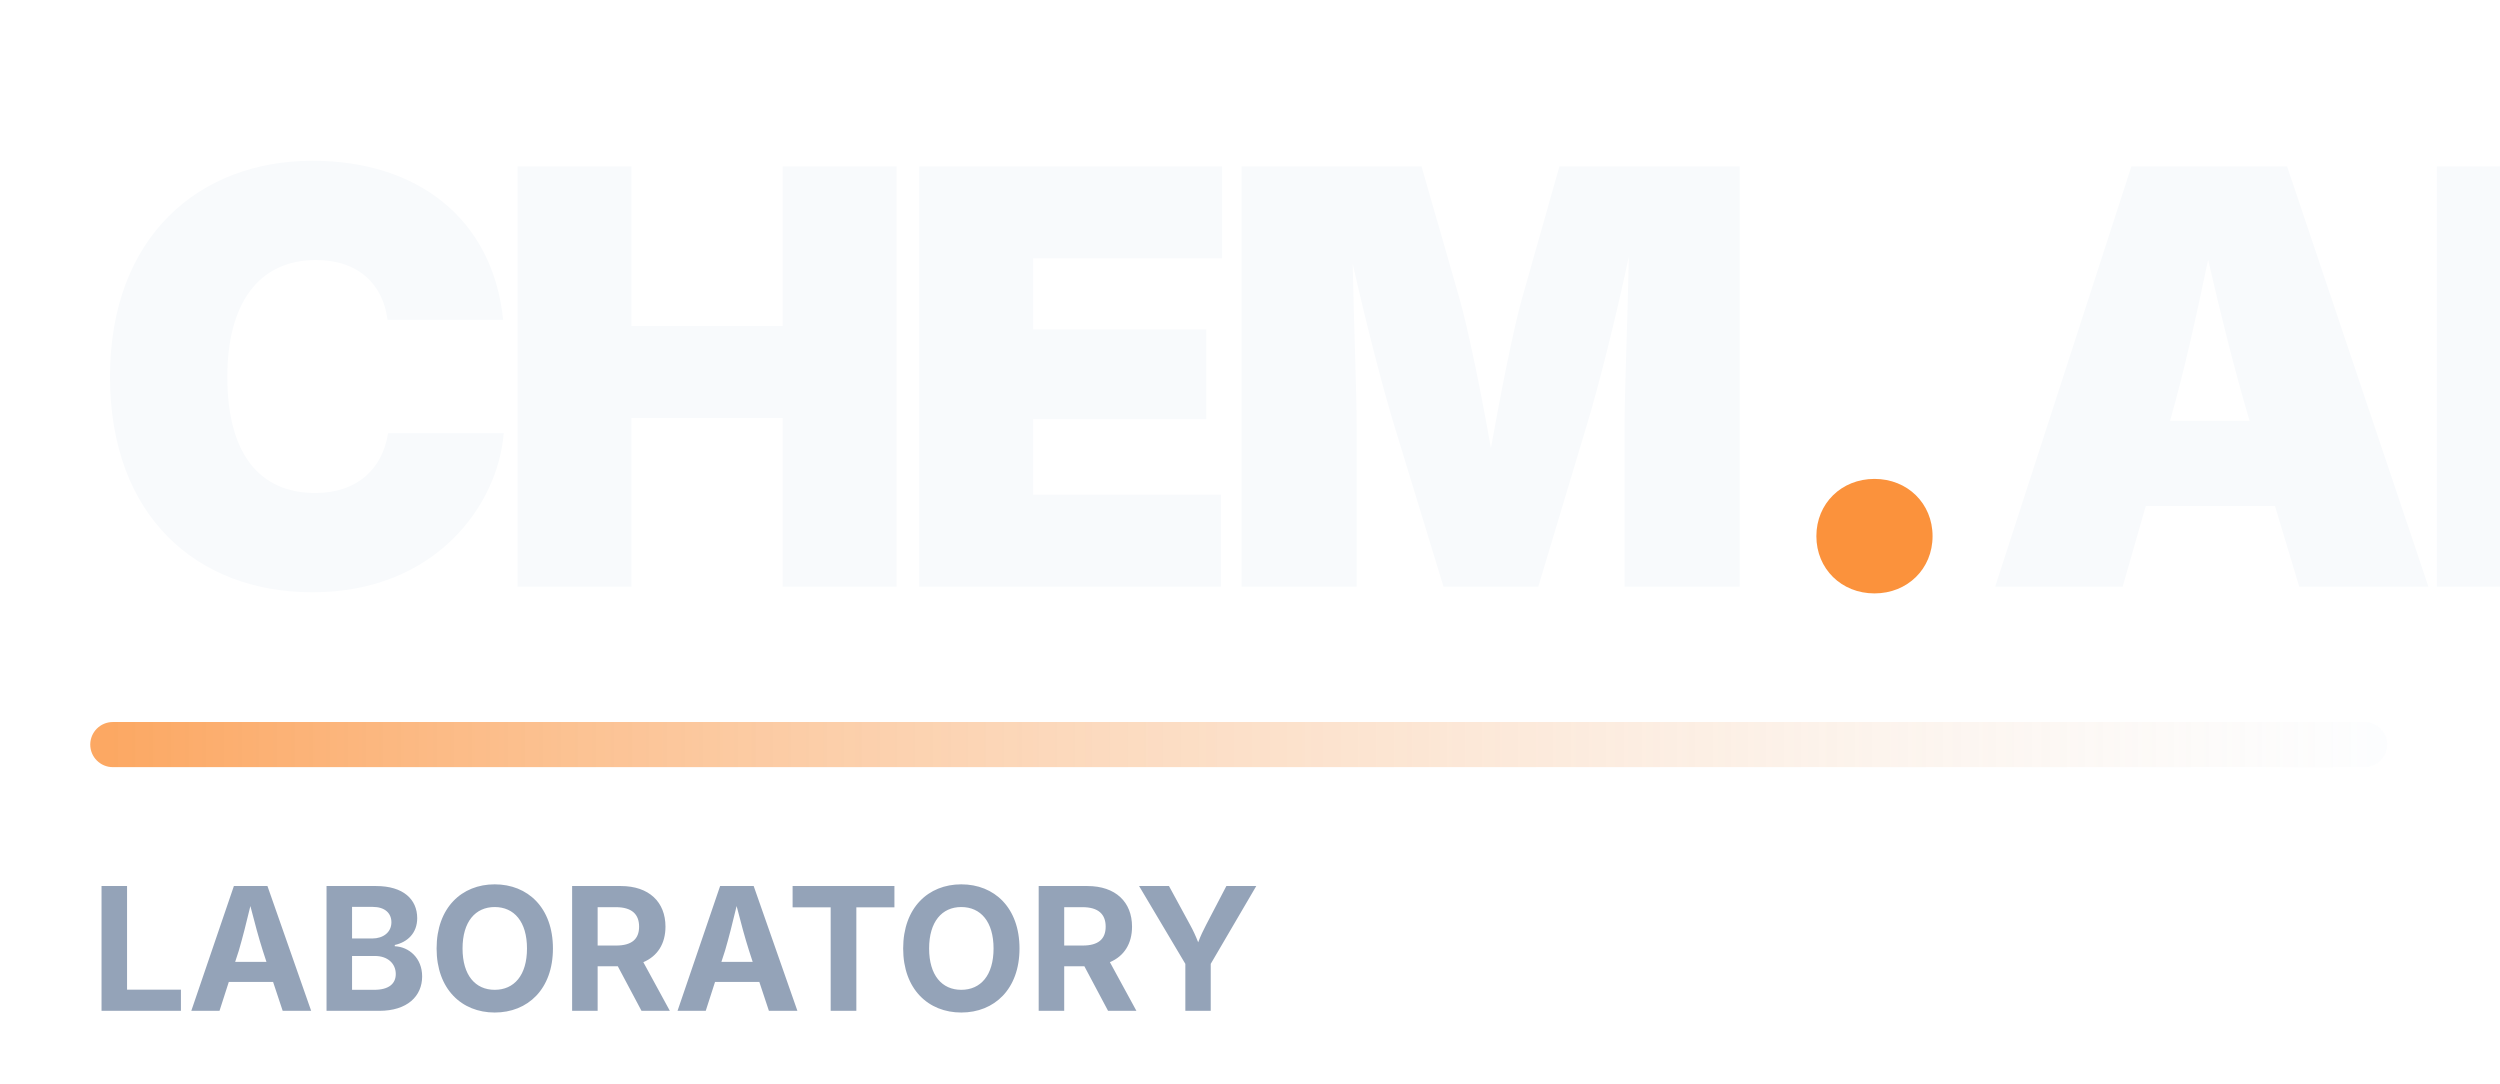
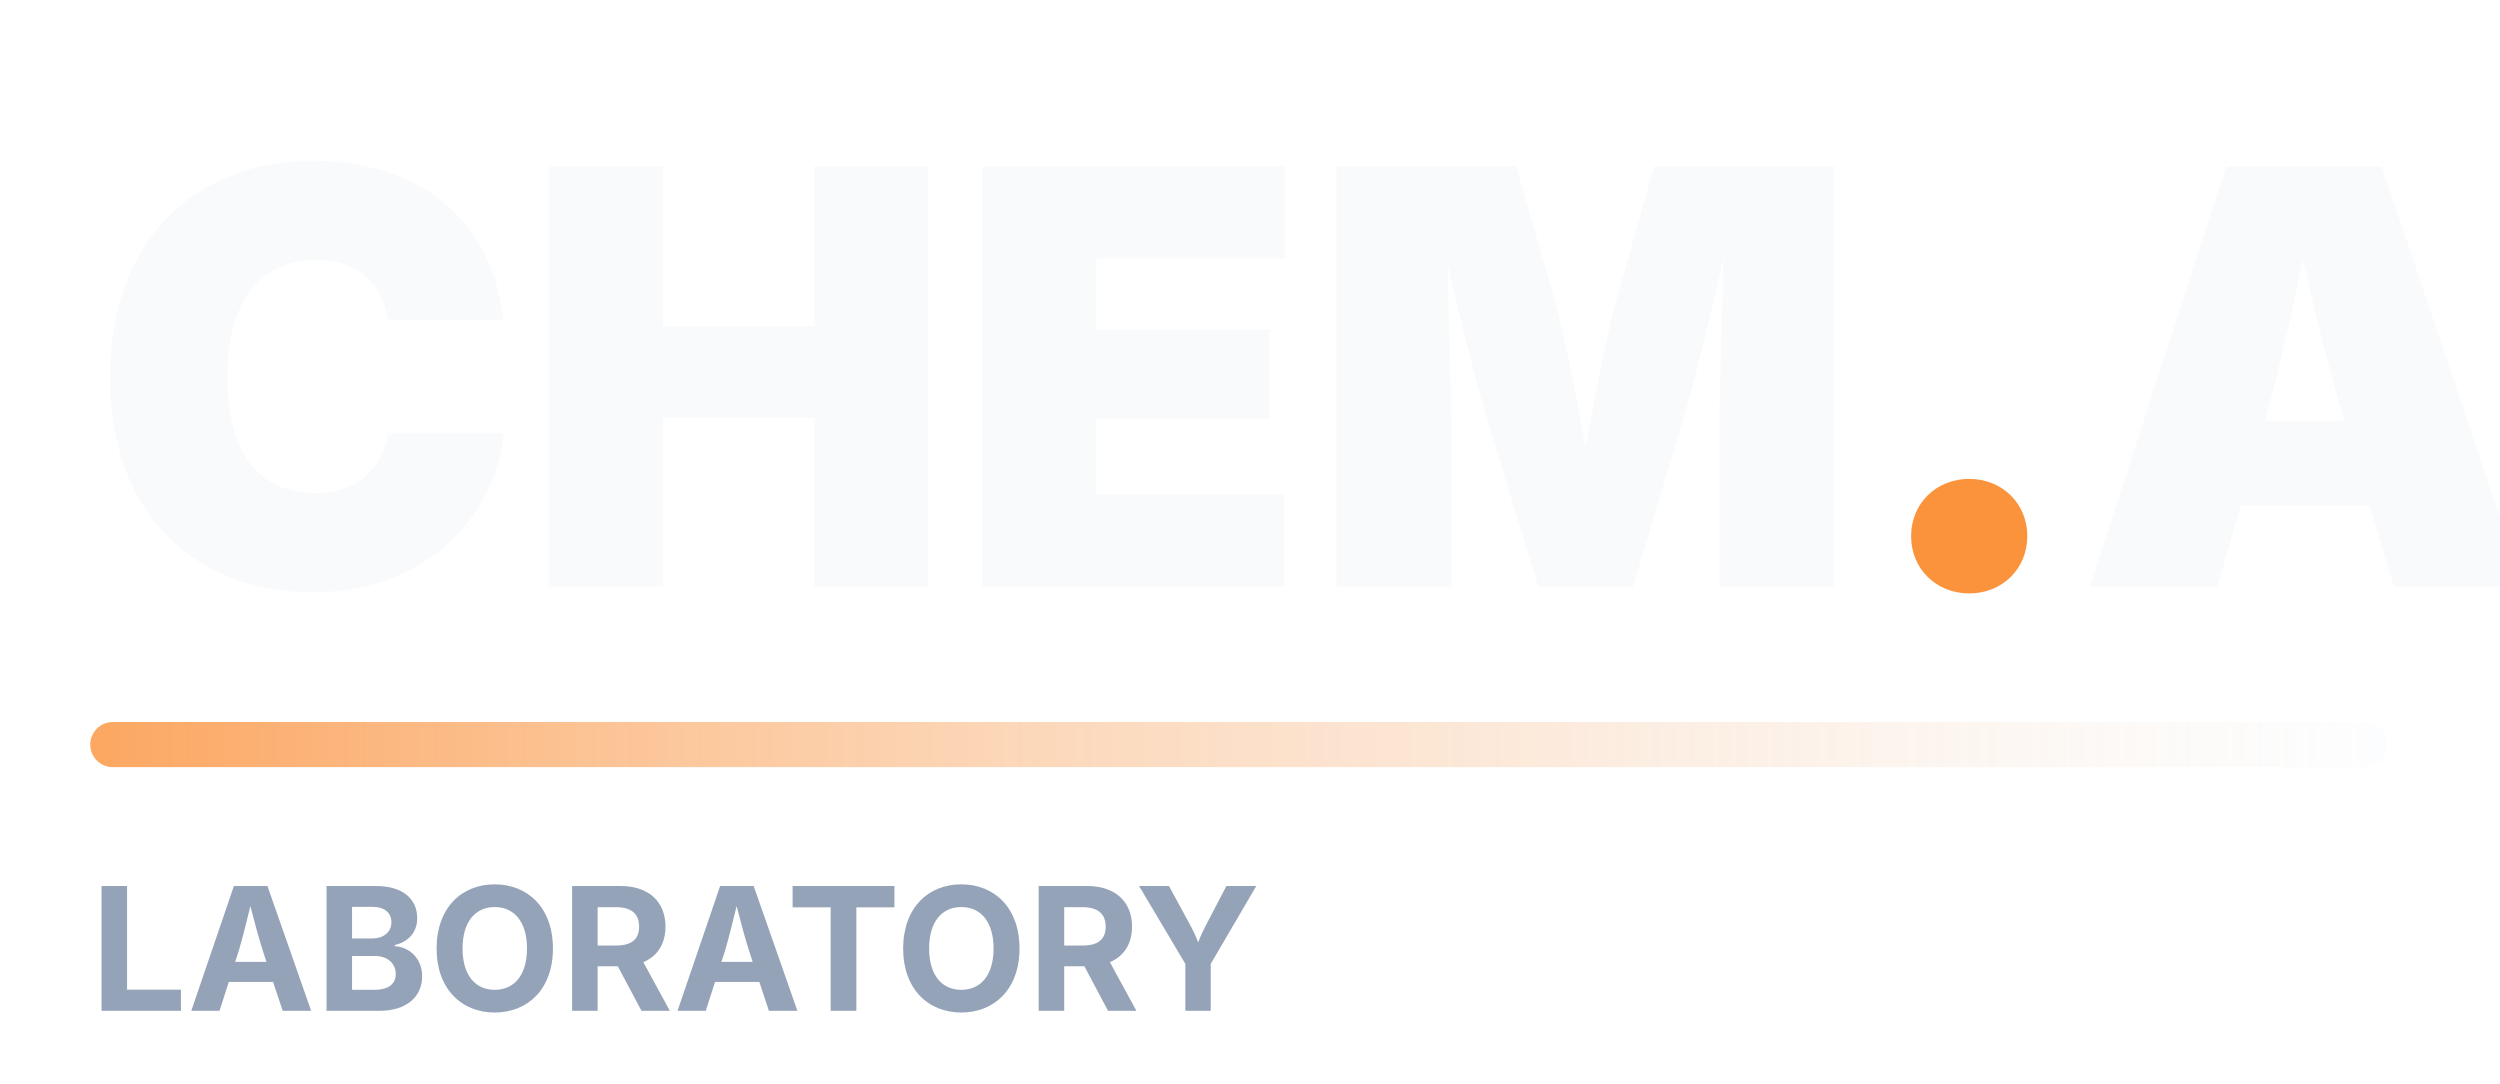
<svg xmlns="http://www.w3.org/2000/svg" viewBox="0 0 277 120" width="277" height="120">
  <defs>
    <linearGradient id="lineDark" x1="0%" y1="0%" x2="100%" y2="0%">
      <stop offset="0%" stop-color="#fb923c" stop-opacity="0.8" />
      <stop offset="100%" stop-color="#f8fafc" stop-opacity="0.3" />
    </linearGradient>
    <style>
-       .chem { font-family: system-ui, -apple-system, sans-serif; font-weight: 900; font-size: 64px; fill: #f8fafc; letter-spacing: -3.5px; }
+       .chem { font-family: system-ui, -apple-system, sans-serif; font-weight: 900; font-size: 64px; fill: #f8fafc; letter-spacing: 0; }
      .dot { fill: #fb923c; }
      .lab { font-family: system-ui, -apple-system, sans-serif; font-weight: 700; font-size: 19px; fill: #94a3b8; letter-spacing: 0; }
    </style>
  </defs>
-   <text x="10" y="65" class="chem">CHEM<tspan class="dot">.</tspan>AI</text>
+   <text x="10" y="65" class="chem" textLength="254.5" lengthAdjust="spacing">CHEM<tspan class="dot">.</tspan>AI</text>
  <rect x="10" y="80" width="254.5" height="5" rx="2.5" fill="url(#lineDark)" />
  <text x="10" y="112" class="lab" textLength="254.5" lengthAdjust="spacing">LABORATORY</text>
</svg>
